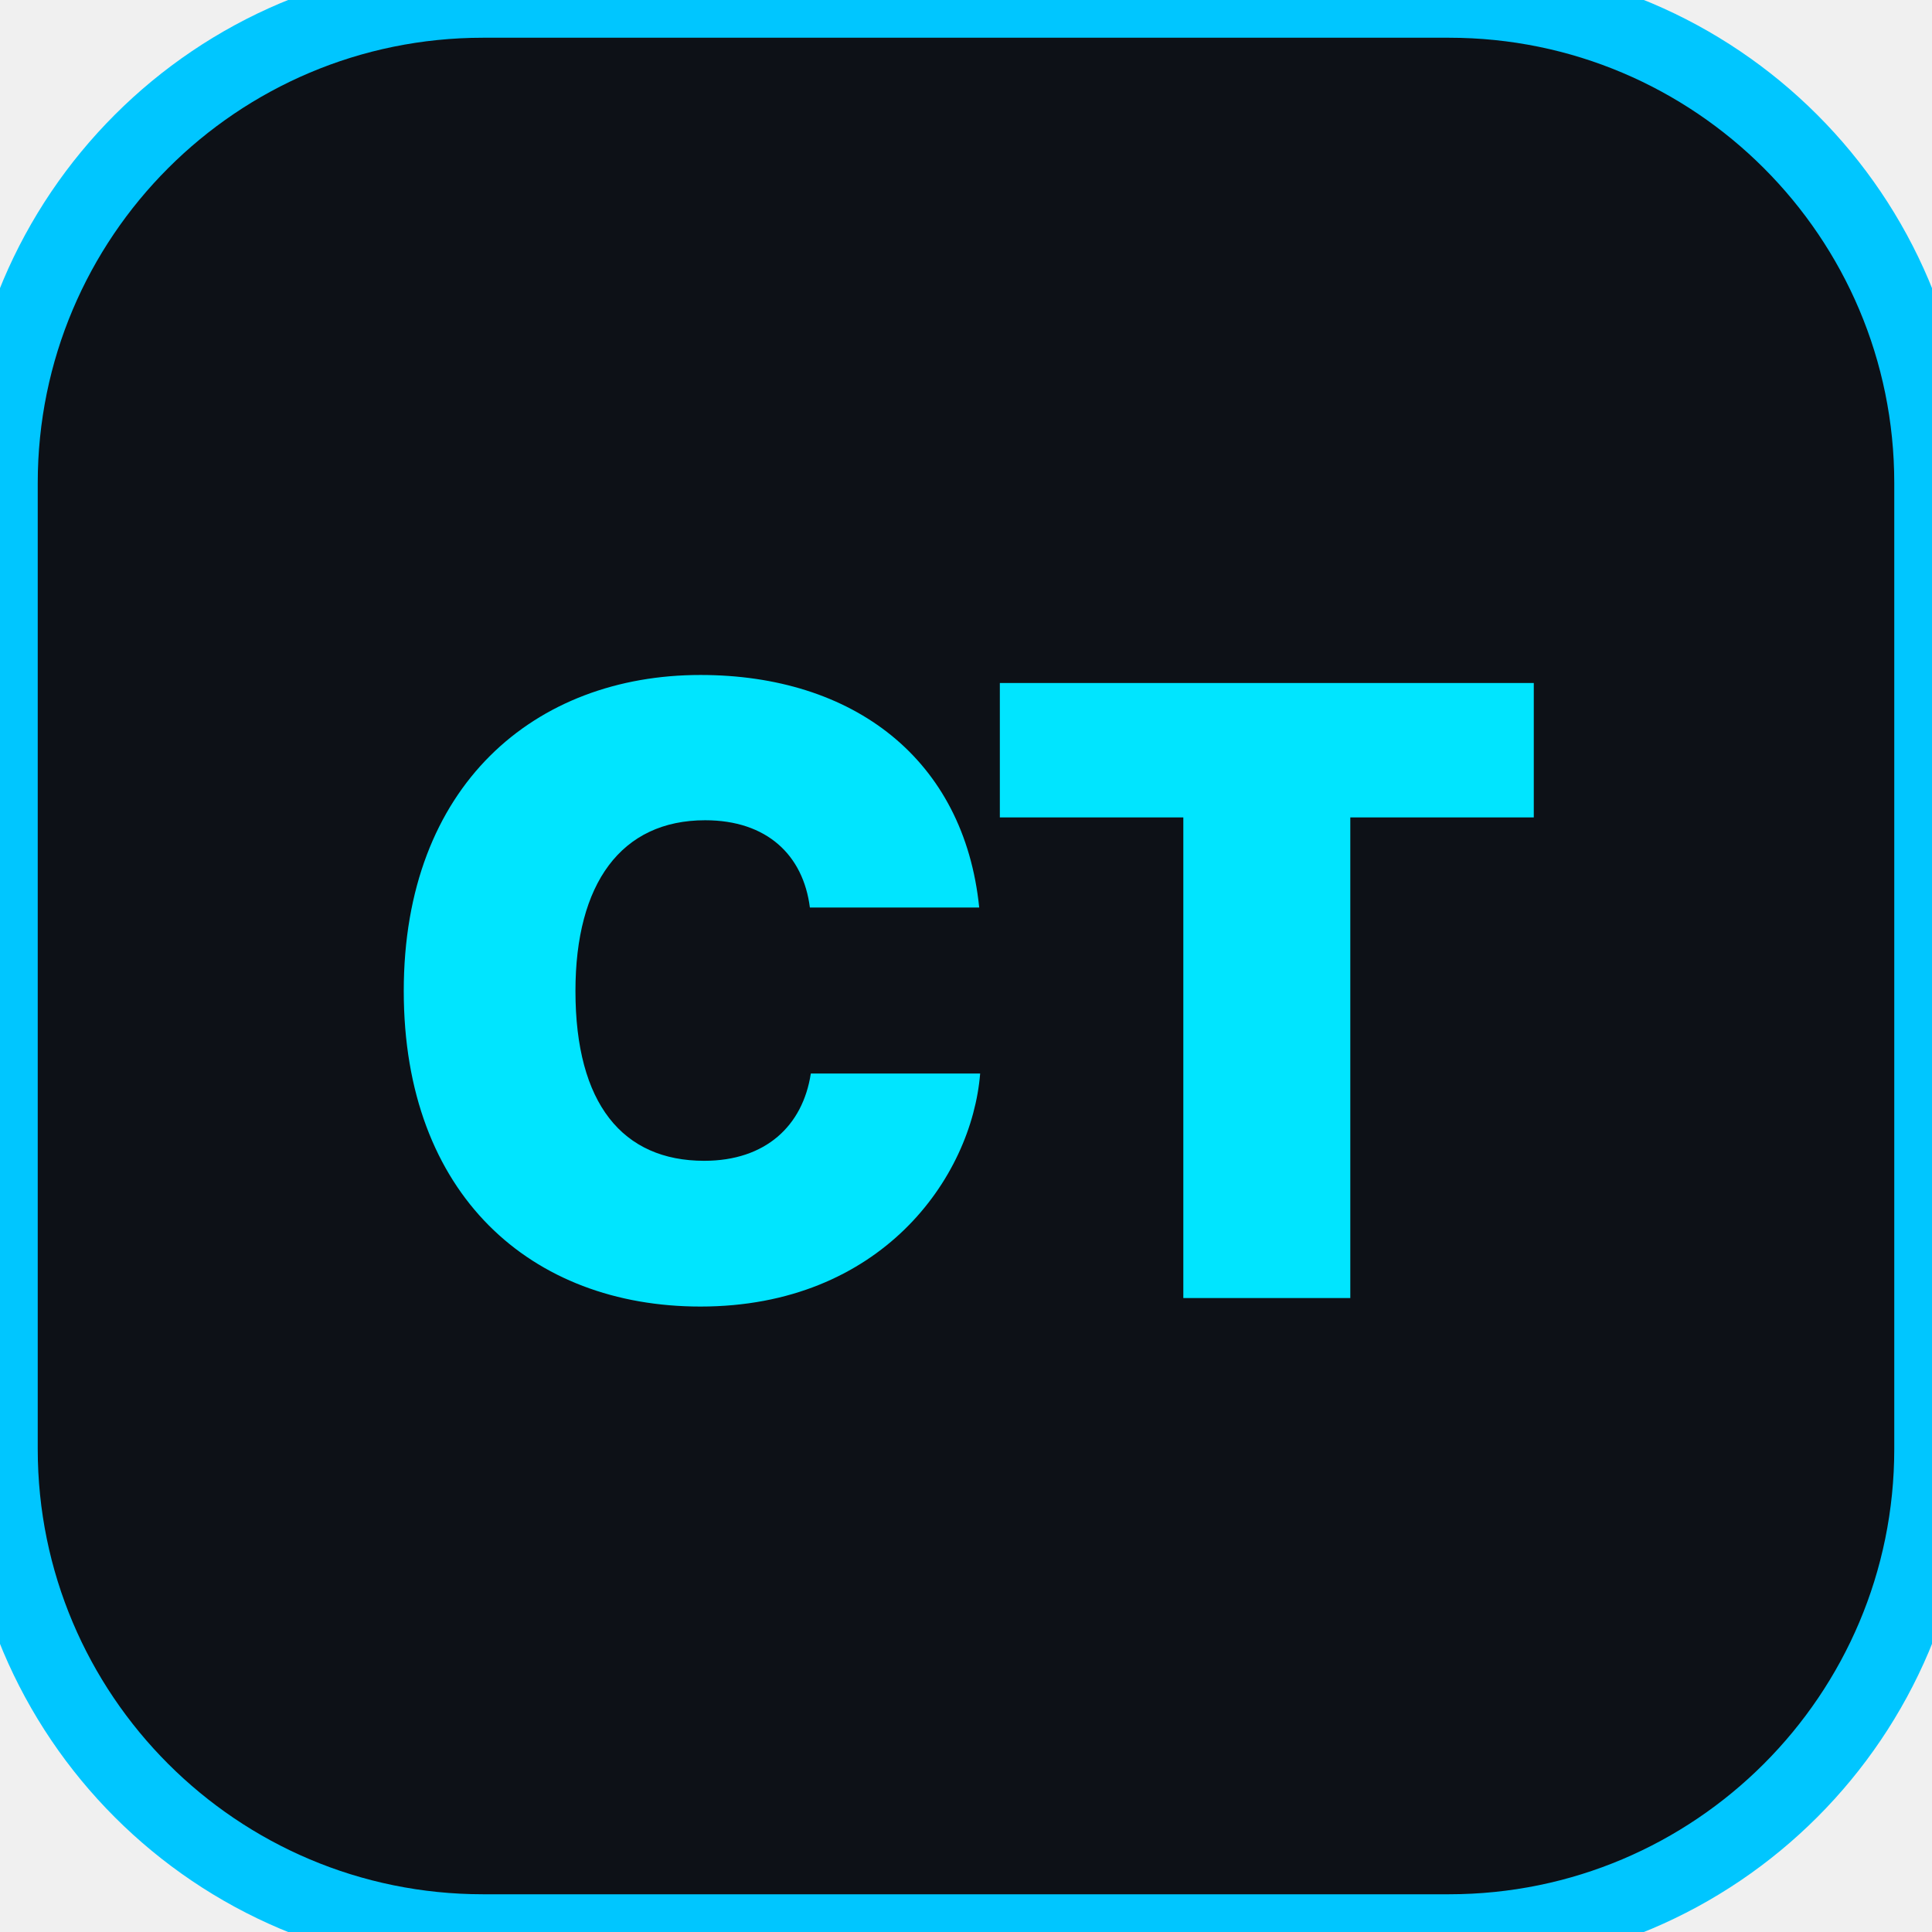
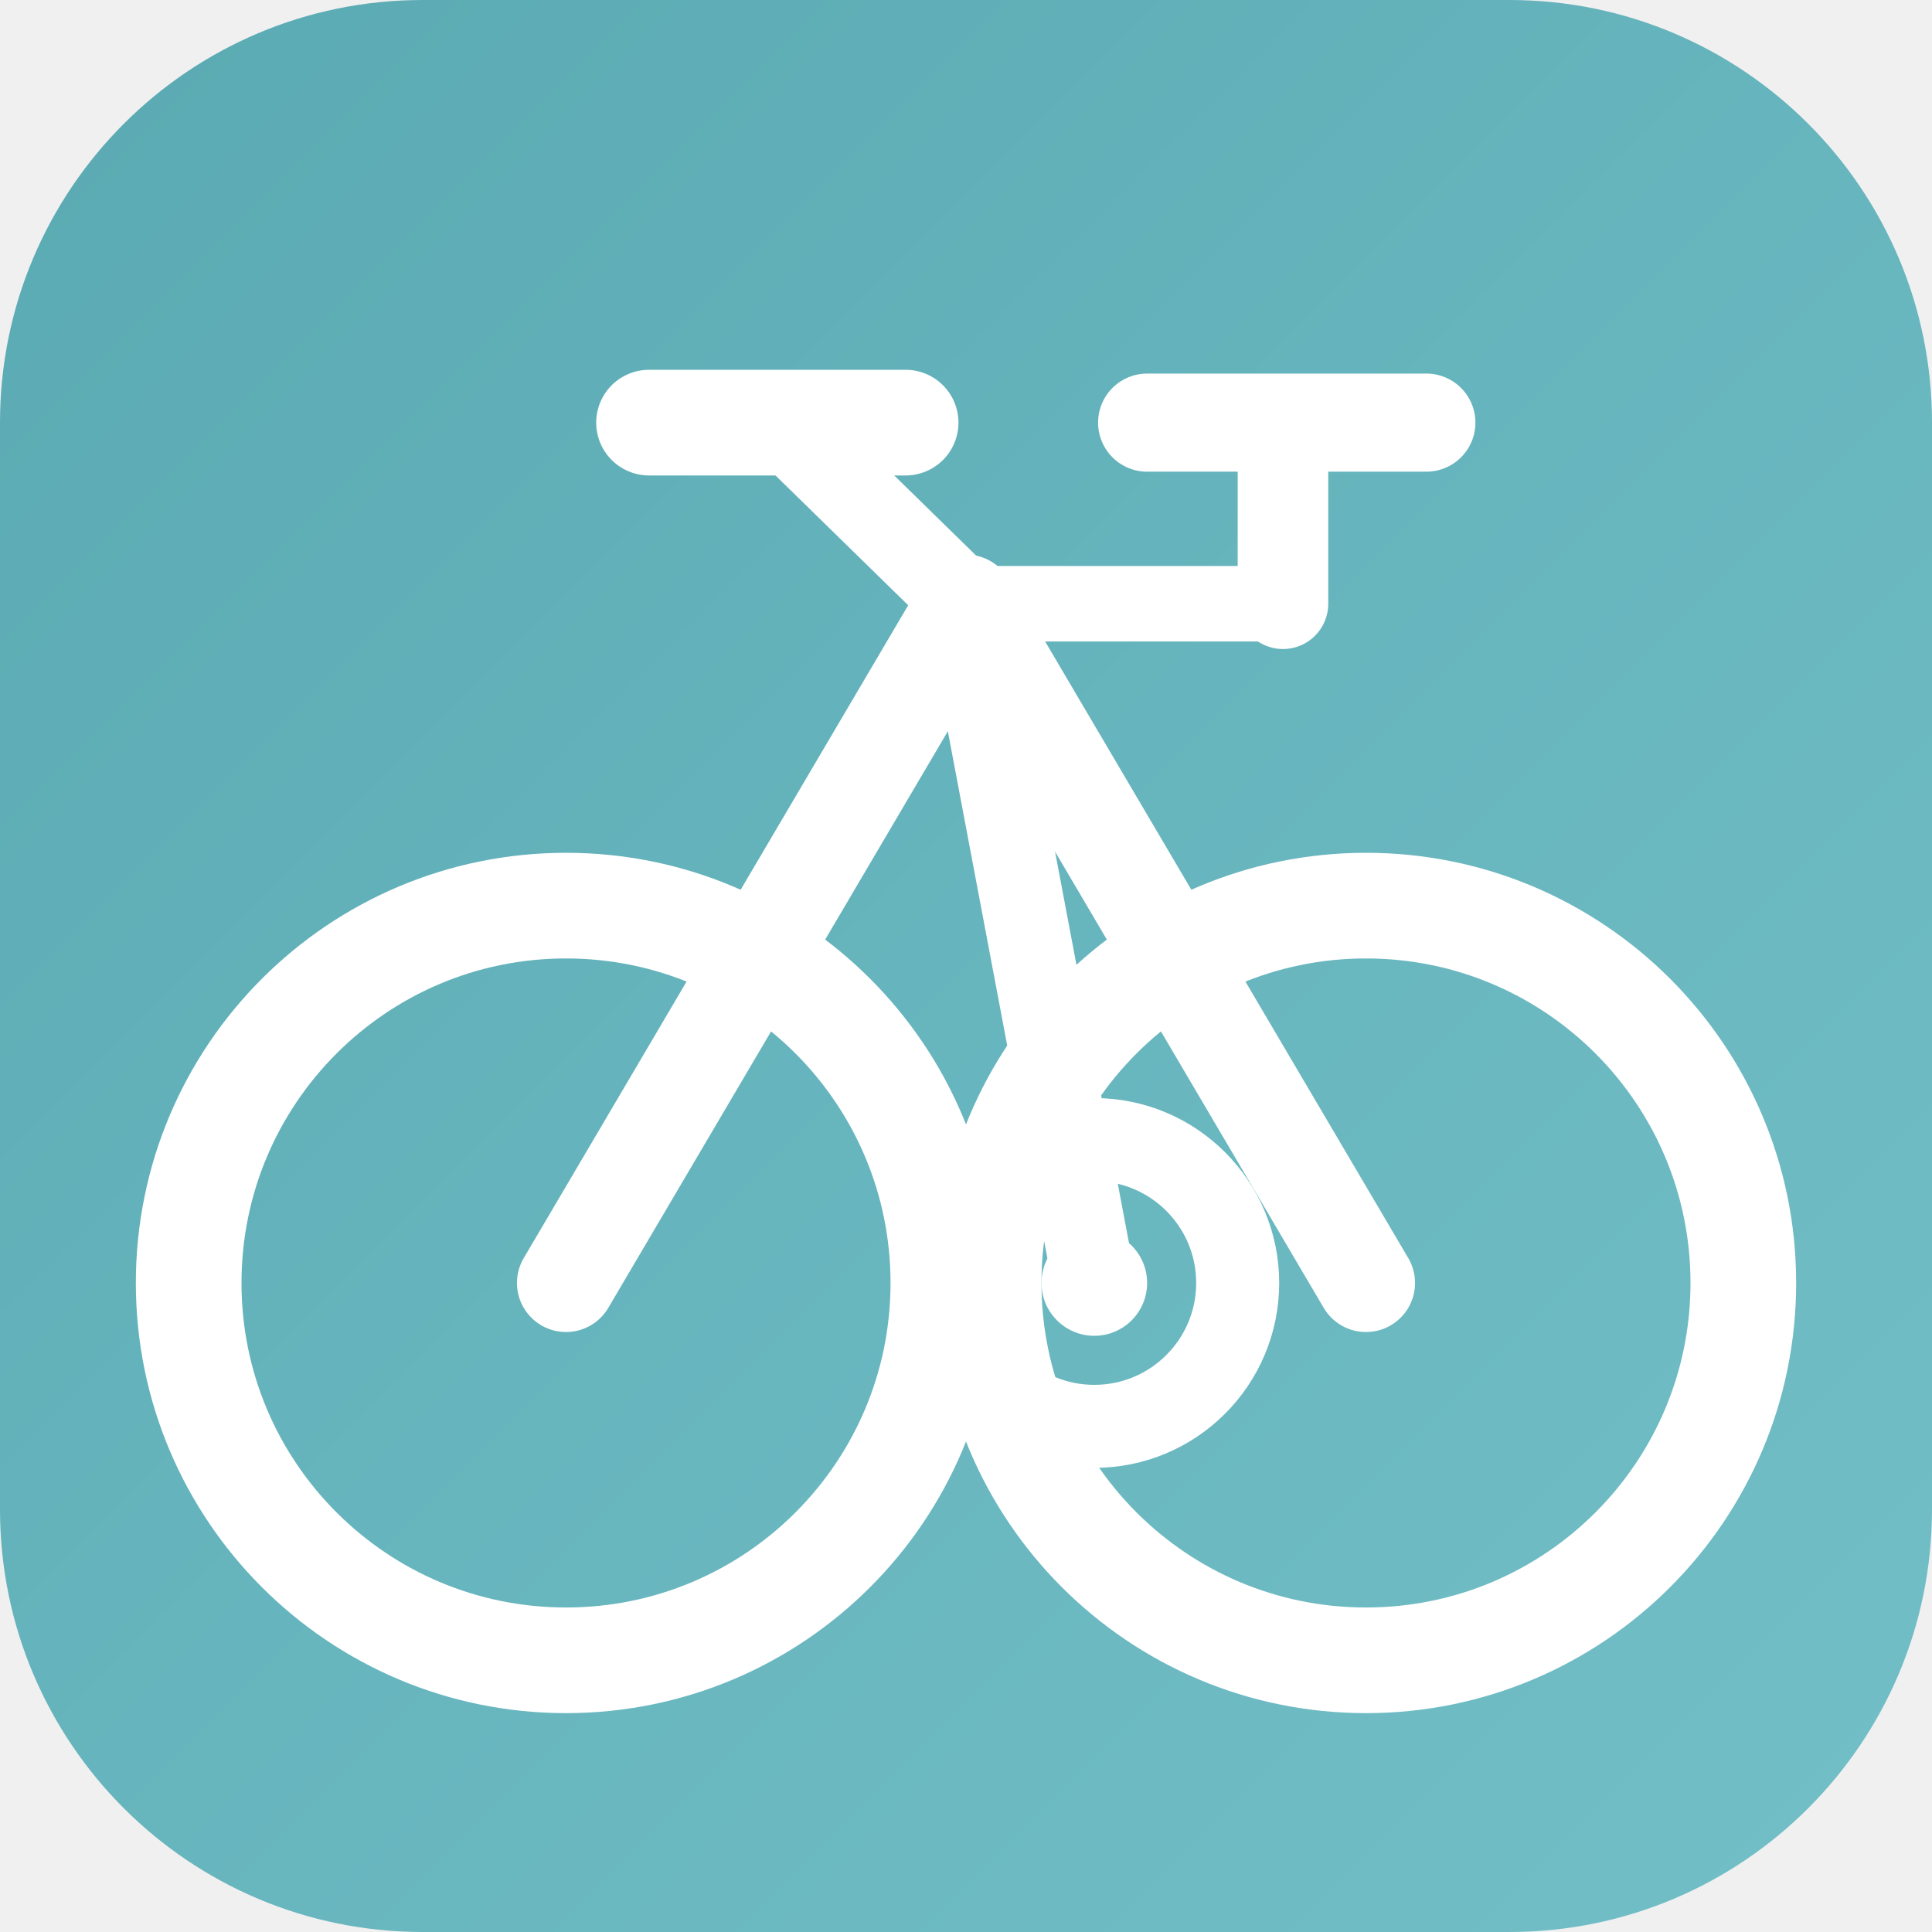
- <svg xmlns="http://www.w3.org/2000/svg" width="64" height="64" viewBox="0 0 64 64" fill="none">
-   <rect width="64" height="64" rx="16" fill="#0d1117" stroke="#00c6ff" stroke-width="2.5" />
-   <text x="32" y="43" font-family="system-ui, -apple-system, sans-serif" font-size="28" font-weight="900" fill="#00e5ff" text-anchor="middle" letter-spacing="-1">CT</text>
+ <svg xmlns="http://www.w3.org/2000/svg" width="512" height="512" viewBox="0 0 512 512" fill="none">
+   <defs>
+     <linearGradient id="bg" x1="0" y1="0" x2="512" y2="512" gradientUnits="userSpaceOnUse">
+       <stop offset="0%" stop-color="#5AAAB3" />
+       <stop offset="100%" stop-color="#73BFC7" />
+     </linearGradient>
+   </defs>
+   <rect width="512" height="512" rx="112" fill="url(#bg)" />
+   <circle cx="150" cy="340" r="100" stroke="white" stroke-width="28" fill="none" />
+   <circle cx="362" cy="340" r="100" stroke="white" stroke-width="28" fill="none" />
+   <line x1="150" y1="340" x2="256" y2="160" stroke="white" stroke-width="26" stroke-linecap="round" />
+   <line x1="256" y1="160" x2="362" y2="340" stroke="white" stroke-width="26" stroke-linecap="round" />
+   <line x1="256" y1="160" x2="290" y2="340" stroke="white" stroke-width="22" stroke-linecap="round" />
+   <line x1="256" y1="160" x2="340" y2="160" stroke="white" stroke-width="20" stroke-linecap="round" />
+   <line x1="340" y1="160" x2="340" y2="112" stroke="white" stroke-width="24" stroke-linecap="round" />
+   <line x1="304" y1="112" x2="378" y2="112" stroke="white" stroke-width="26" stroke-linecap="round" />
+   <line x1="256" y1="160" x2="210" y2="115" stroke="white" stroke-width="22" stroke-linecap="round" />
+   <line x1="172" y1="112" x2="240" y2="112" stroke="white" stroke-width="28" stroke-linecap="round" />
+   <circle cx="290" cy="340" r="38" stroke="white" stroke-width="22" fill="none" />
+   <circle cx="290" cy="340" r="14" fill="white" />
</svg>
